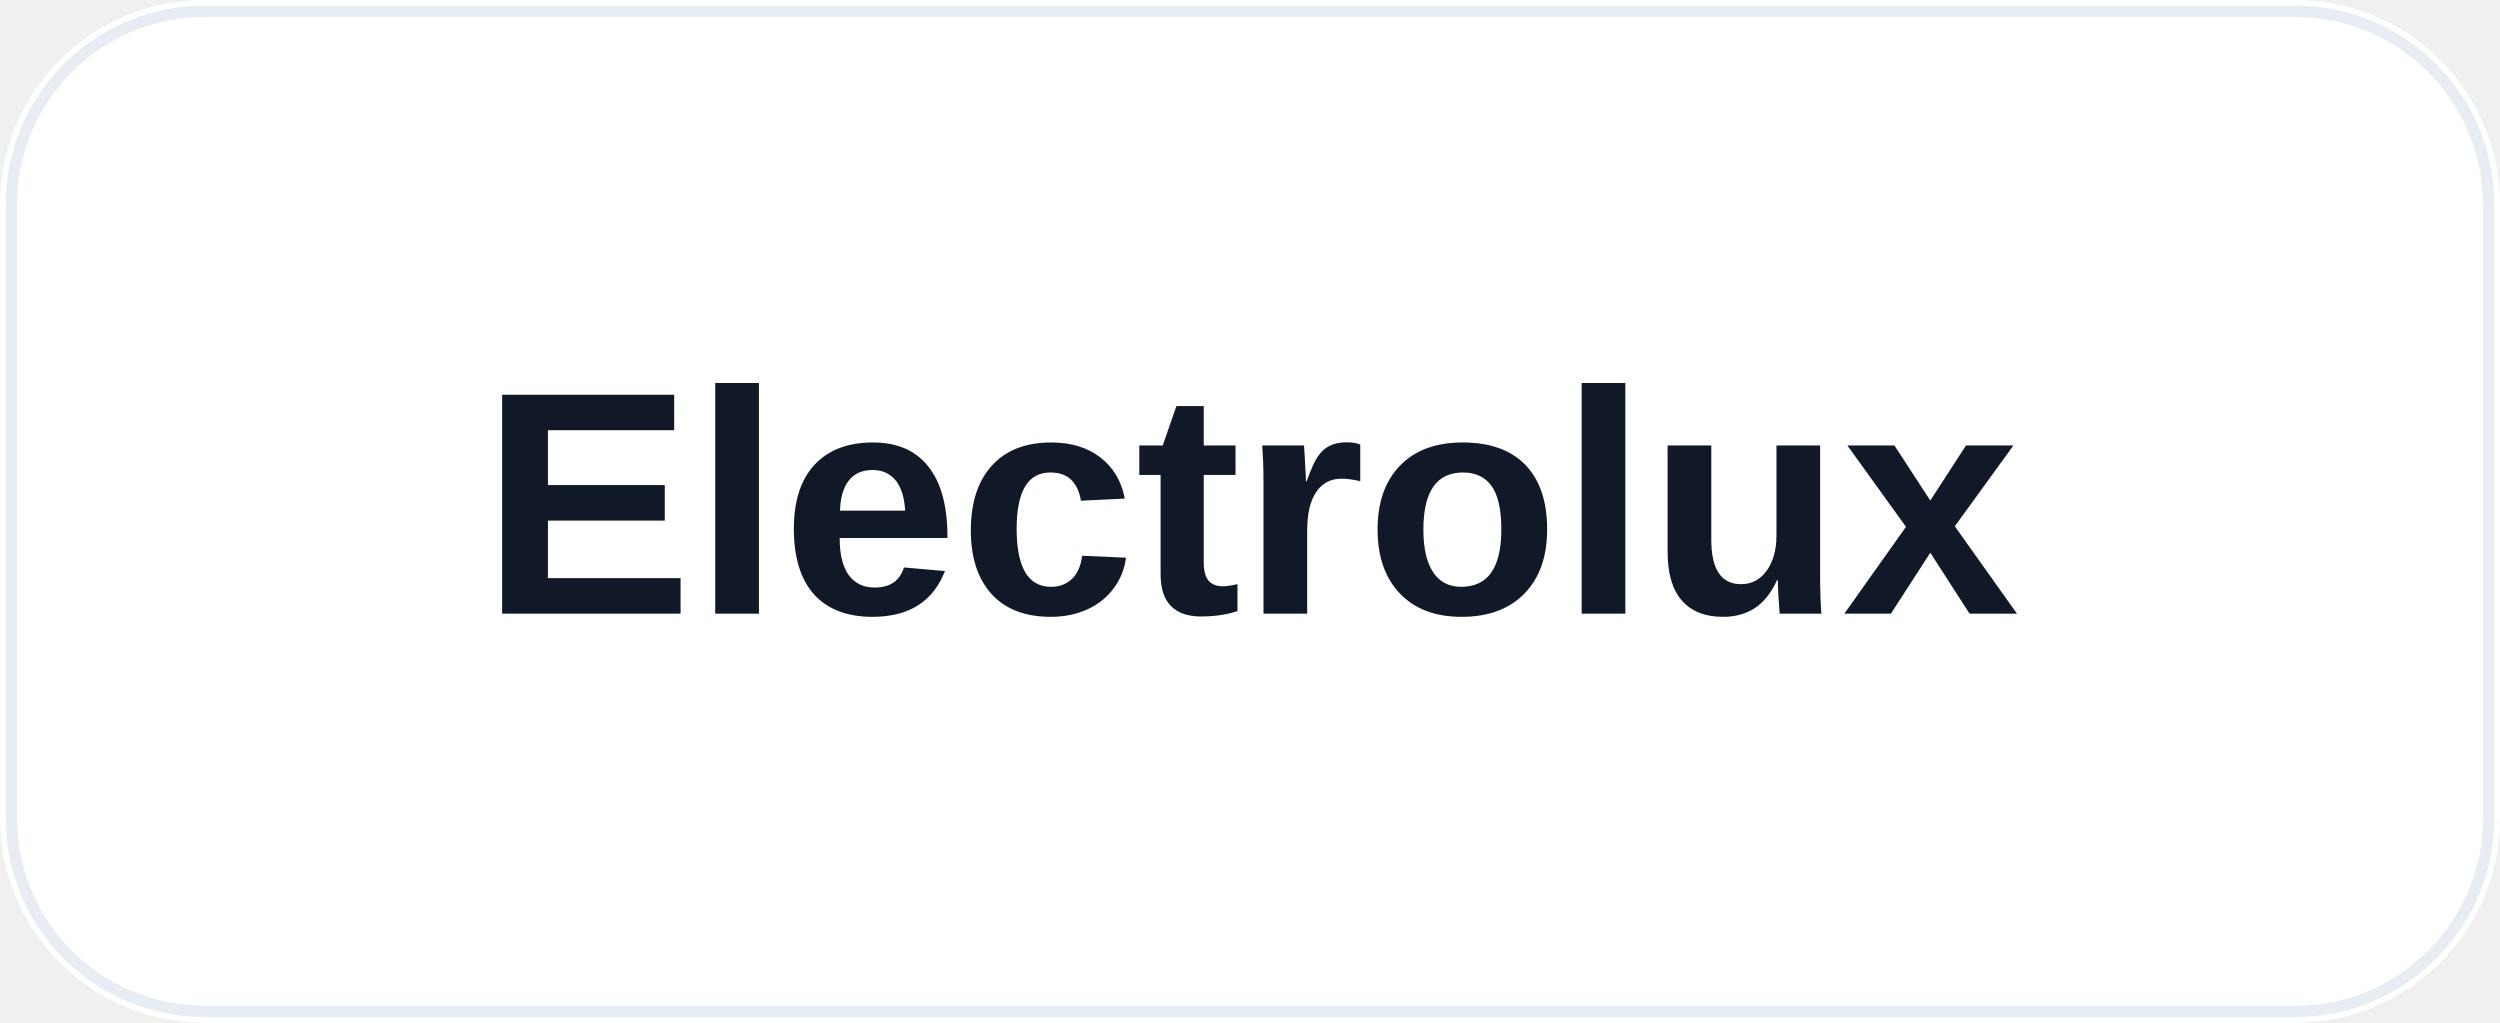
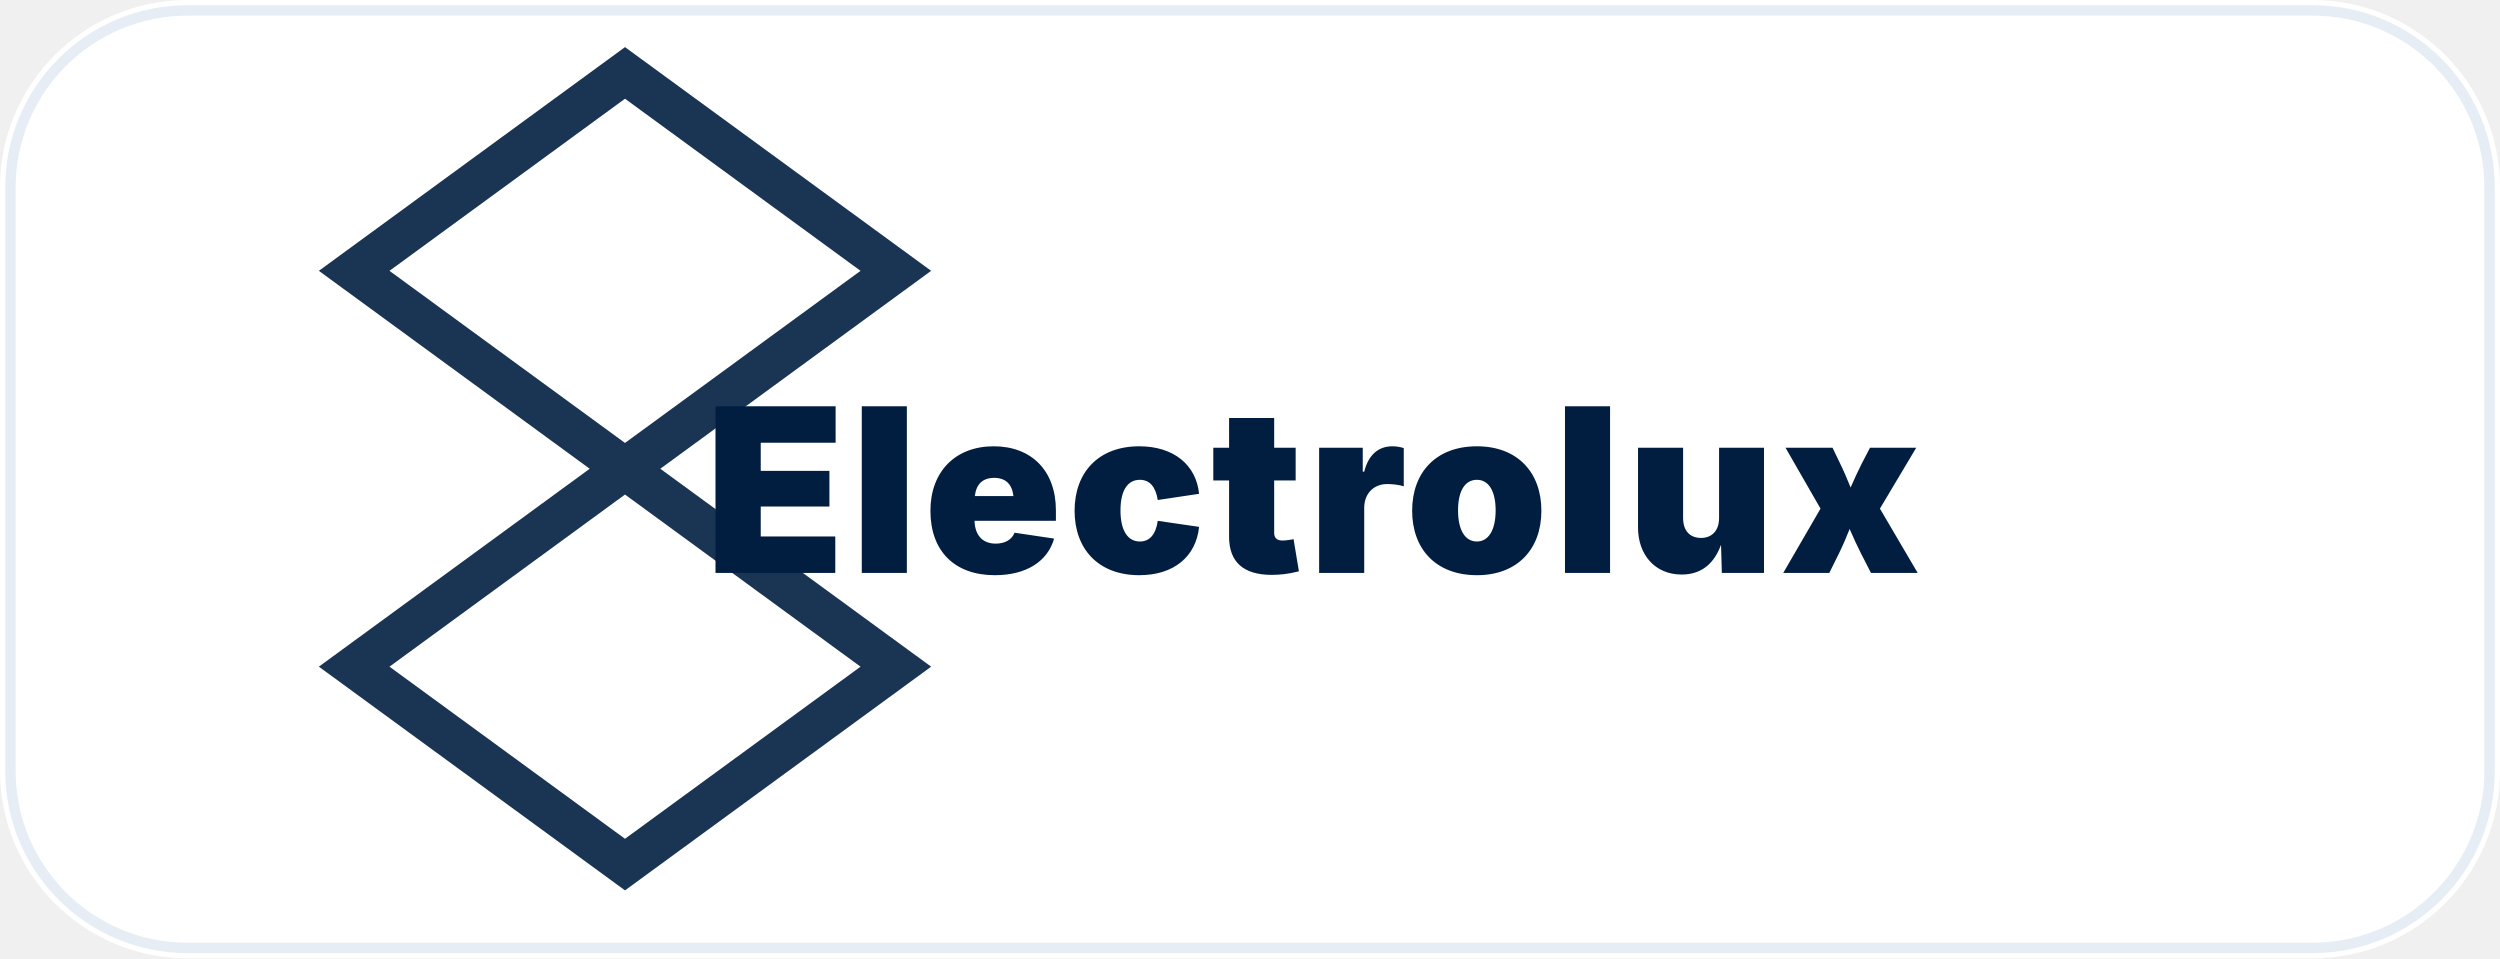
- <svg xmlns="http://www.w3.org/2000/svg" width="220" height="90" viewBox="0 0 220 90" role="img" aria-label="Electrolux logo">
-   <rect width="220" height="90" rx="18" fill="#ffffff" />
-   <rect x="1" y="1" width="218" height="88" rx="17" fill="none" stroke="#e8edf3" />
-   <text x="110" y="54" text-anchor="middle" font-family="Arial, Helvetica, sans-serif" font-size="28" font-weight="800" letter-spacing="0" fill="#111827">Electrolux</text>
+ <svg xmlns="http://www.w3.org/2000/svg" width="240" height="92" viewBox="0 0 240 92" role="img" aria-label="Electrolux logo">
+   <rect width="240" height="92" rx="18" fill="#ffffff" />
+   <rect x="1" y="1" width="238" height="90" rx="17" fill="none" stroke="#e7edf5" />
+   <path d="M34 26l26 19-26 19 26 19 26-19-26-19 26-19-26-19z" fill="none" stroke="#011e41" stroke-width="4" opacity=".9" />
+   <text x="126" y="55" text-anchor="middle" font-family="Inter, Arial, sans-serif" font-size="22" font-weight="900" fill="#011e41" letter-spacing="0.5">Electrolux</text>
</svg>
